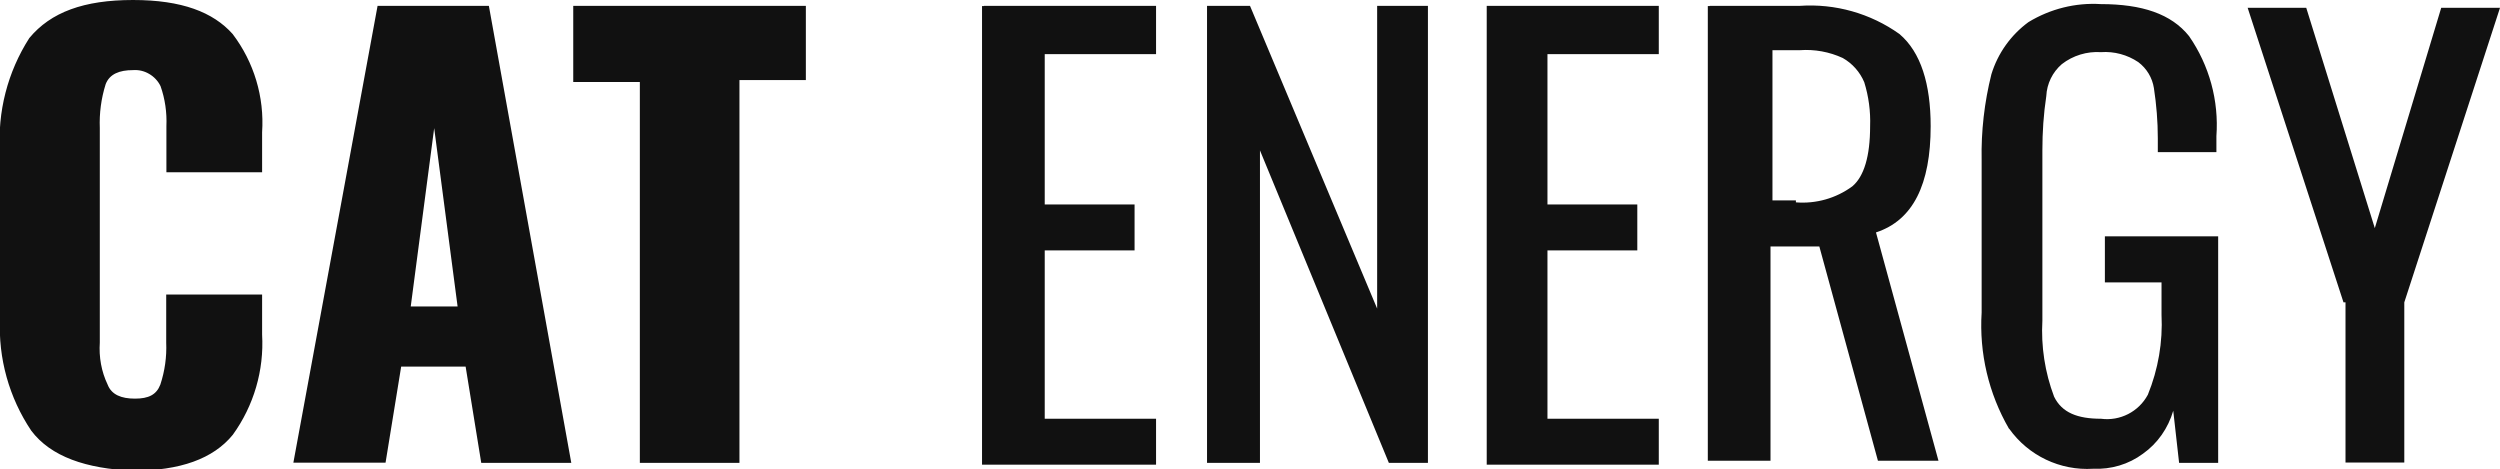
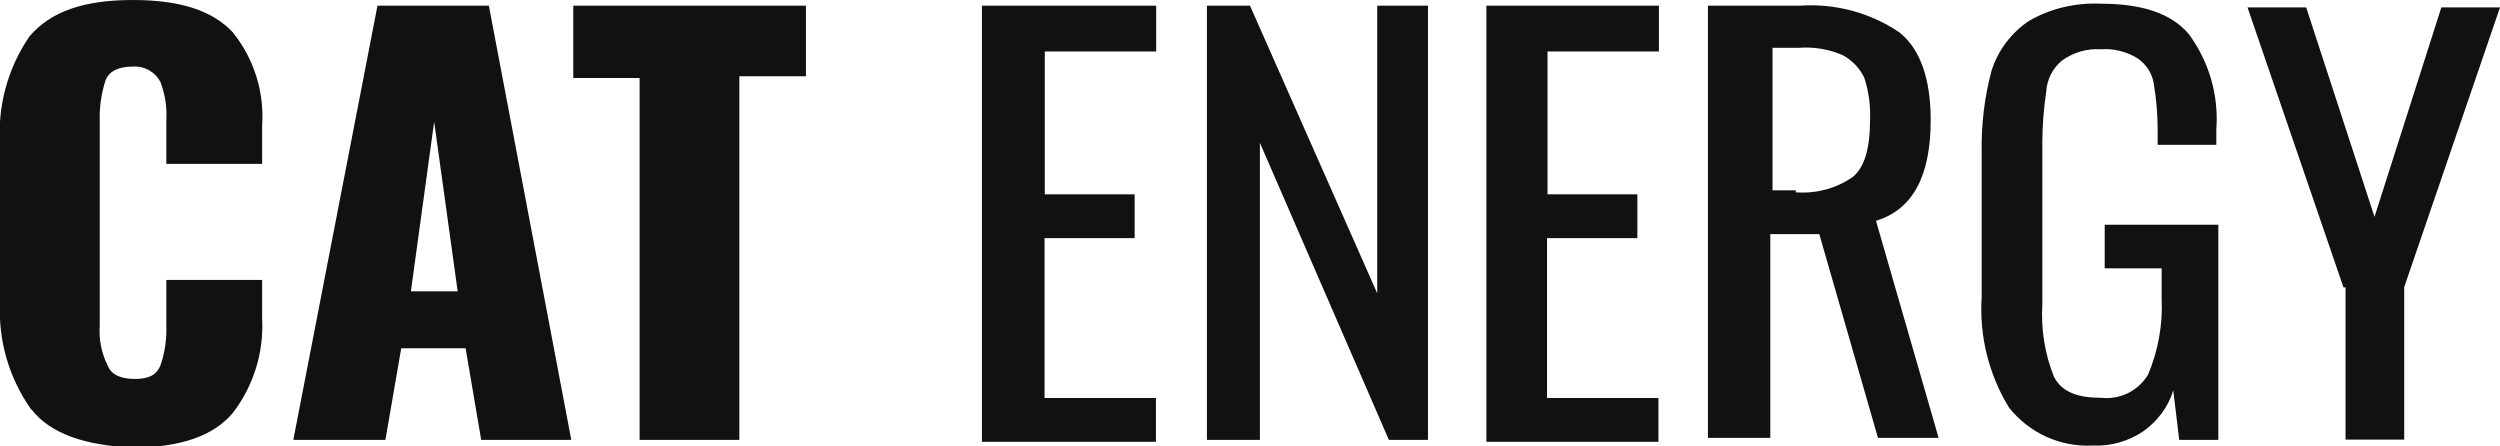
- <svg xmlns="http://www.w3.org/2000/svg" width="128" height="24" viewBox="0 0 128 24" fill="none">
-   <path d="M1.6 22.05A9.5 9.5 0 0 1 0 16.31V7.79a9.63 9.63 0 0 1 1.5-5.84C2.6.62 4.3 0 6.81 0c2.5 0 4.1.62 5.1 1.74a7.49 7.49 0 0 1 1.51 5.03v2.05h-4.9V6.46c.03-.7-.07-1.4-.3-2.05a1.46 1.46 0 0 0-.59-.63 1.41 1.41 0 0 0-.82-.19c-.7 0-1.2.2-1.4.72-.23.73-.33 1.49-.3 2.25v10.98c-.05.74.08 1.48.4 2.15.2.52.7.72 1.4.72s1.1-.2 1.3-.72c.23-.7.33-1.42.3-2.15v-2.46h4.91v2.05a7.98 7.98 0 0 1-1.5 5.13c-1 1.23-2.7 1.84-5.1 1.84-2.41-.1-4.22-.72-5.22-2.05ZM19.33.3h5.7l4.22 23.4h-4.61l-.8-4.93h-3.3l-.8 4.92h-4.72L19.33.31Zm4.1 15.4-1.2-9.14-1.2 9.13h2.4ZM32.75 4.2h-3.4V.3h11.91v3.8h-3.4v19.6h-5.1V4.2ZM50.38.3h8.81v2.47h-5.7v7.7h4.6v2.35h-4.6v8.62h5.7v2.35h-8.91V.31h.1ZM61.8.3H64l6.51 15.5V.3h2.6v23.4h-2l-6.6-16v16H61.8V.3ZM76.12.3h8.81v2.47h-5.7v7.7h4.6v2.35h-4.6v8.62h5.7v2.35h-8.81V.31ZM87.54.3h4.6a7.87 7.87 0 0 1 5.11 1.44c1.1.93 1.6 2.57 1.6 4.72 0 2.98-.9 4.82-2.8 5.44l3.2 11.69h-3.1l-3-10.97h-2.5v10.97h-3.21V.31h.1Zm4.4 10.06a4.3 4.3 0 0 0 2.9-.82c.6-.51.91-1.54.91-3.08a6.77 6.77 0 0 0-.3-2.25 2.58 2.58 0 0 0-1.1-1.24 4.47 4.47 0 0 0-2.2-.4h-1.4v7.69h1.2v.1ZM102.86 21.95a10.57 10.57 0 0 1-1.4-5.95V8.2c-.03-1.48.14-2.96.5-4.4a5.2 5.2 0 0 1 1.9-2.67c1.12-.68 2.41-1 3.7-.92 2.11 0 3.61.5 4.52 1.64a7.98 7.98 0 0 1 1.4 5.12v.82h-3v-.71c0-.86-.07-1.72-.2-2.57a2.06 2.06 0 0 0-.8-1.33 3.04 3.04 0 0 0-1.91-.51 2.96 2.96 0 0 0-2 .61 2.3 2.3 0 0 0-.8 1.64c-.14.92-.2 1.85-.2 2.77v8.72a9.53 9.53 0 0 0 .6 3.9c.4.82 1.2 1.13 2.4 1.13a2.37 2.37 0 0 0 2.4-1.23c.53-1.3.77-2.7.7-4.1v-1.65h-2.9V12.1h5.8v11.6h-2l-.3-2.67c-.26.89-.8 1.67-1.55 2.2-.74.55-1.64.81-2.55.77a4.9 4.9 0 0 1-4.3-2.05ZM119.99 15.49 115.08.4h3l3.51 11.28 3.4-11.28H128l-4.9 15.08v8.2h-3.01v-8.2h-.1Z" fill="#111" />
+ <svg xmlns="http://www.w3.org/2000/svg" viewBox="0 0 101 18" fill="#111">
+   <path d="M1.26 16.54A6.86 6.86 0 0 1 0 12.24v-6.4C-.1 4.3.3 2.77 1.19 1.47 2.05.46 3.39 0 5.37 0 7.35 0 8.61.46 9.4 1.3a5.42 5.42 0 0 1 1.19 3.78v1.54H6.72V4.85a3.7 3.7 0 0 0-.24-1.54 1.16 1.16 0 0 0-1.1-.62c-.56 0-.95.16-1.11.54a4.85 4.85 0 0 0-.24 1.7v8.22c-.04.56.07 1.12.32 1.62.15.38.55.54 1.1.54.56 0 .87-.16 1.03-.54.18-.52.26-1.07.24-1.62v-1.84h3.87v1.54a5.77 5.77 0 0 1-1.19 3.84c-.79.93-2.13 1.39-4.03 1.39-1.9-.08-3.32-.54-4.1-1.54ZM15.25.23h4.5l3.33 17.54h-3.64l-.63-3.7h-2.6l-.64 3.7h-3.72L15.25.23Zm3.24 11.54-.95-6.85-.94 6.85h1.9ZM25.84 3.15h-2.68V.23h9.4v2.85h-2.69v14.69h-4.03V3.15Z" />
+   <path d="M39.75.23h6.96v1.85h-4.5v5.77h3.63v1.77H42.2v6.46h4.5v1.77h-7.03V.23h.08ZM48.76.23h1.74l5.14 11.62V.23h2.05v17.54h-1.58l-5.21-12v12h-2.14V.23ZM60.06.23h6.96v1.85h-4.5v5.77h3.63v1.77H62.5v6.46h4.5v1.77h-6.95V.23ZM69.07.23h3.64c1.43-.1 2.85.28 4.03 1.08C77.6 2 78 3.23 78 4.85c0 2.23-.7 3.61-2.21 4.07l2.53 8.77h-2.45L73.5 9.46h-1.98v8.23H69V.23h.08Zm3.48 7.54c.81.06 1.63-.15 2.3-.62.47-.38.7-1.15.7-2.3a4.85 4.85 0 0 0-.23-1.7c-.18-.39-.49-.71-.87-.92a3.69 3.69 0 0 0-1.74-.3h-1.1v5.76h.94v.08ZM81.16 16.46a7.61 7.61 0 0 1-1.1-4.46V6.15c-.02-1.11.11-2.22.4-3.3.26-.81.78-1.51 1.5-2 .88-.51 1.9-.75 2.92-.7 1.66 0 2.84.39 3.55 1.23a5.77 5.77 0 0 1 1.11 3.85v.62h-2.37V5.3c0-.65-.05-1.29-.16-1.93-.06-.4-.3-.76-.63-1a2.5 2.5 0 0 0-1.5-.38 2.42 2.42 0 0 0-1.58.46 1.75 1.75 0 0 0-.63 1.23c-.1.69-.16 1.38-.16 2.08v6.54c-.06 1 .1 2 .47 2.92.32.62.95.85 1.9.85a1.96 1.96 0 0 0 1.9-.93c.41-.97.6-2.02.55-3.07v-1.23h-2.3V9.08h4.59v8.69h-1.58l-.24-2c-.2.67-.64 1.25-1.22 1.66-.6.4-1.3.6-2.02.57a4.05 4.05 0 0 1-3.4-1.54ZM94.68 11.62 90.8.3h2.37l2.76 8.46L98.63.3H101l-3.87 11.3v6.16h-2.37v-6.15h-.08Z" />
</svg>
